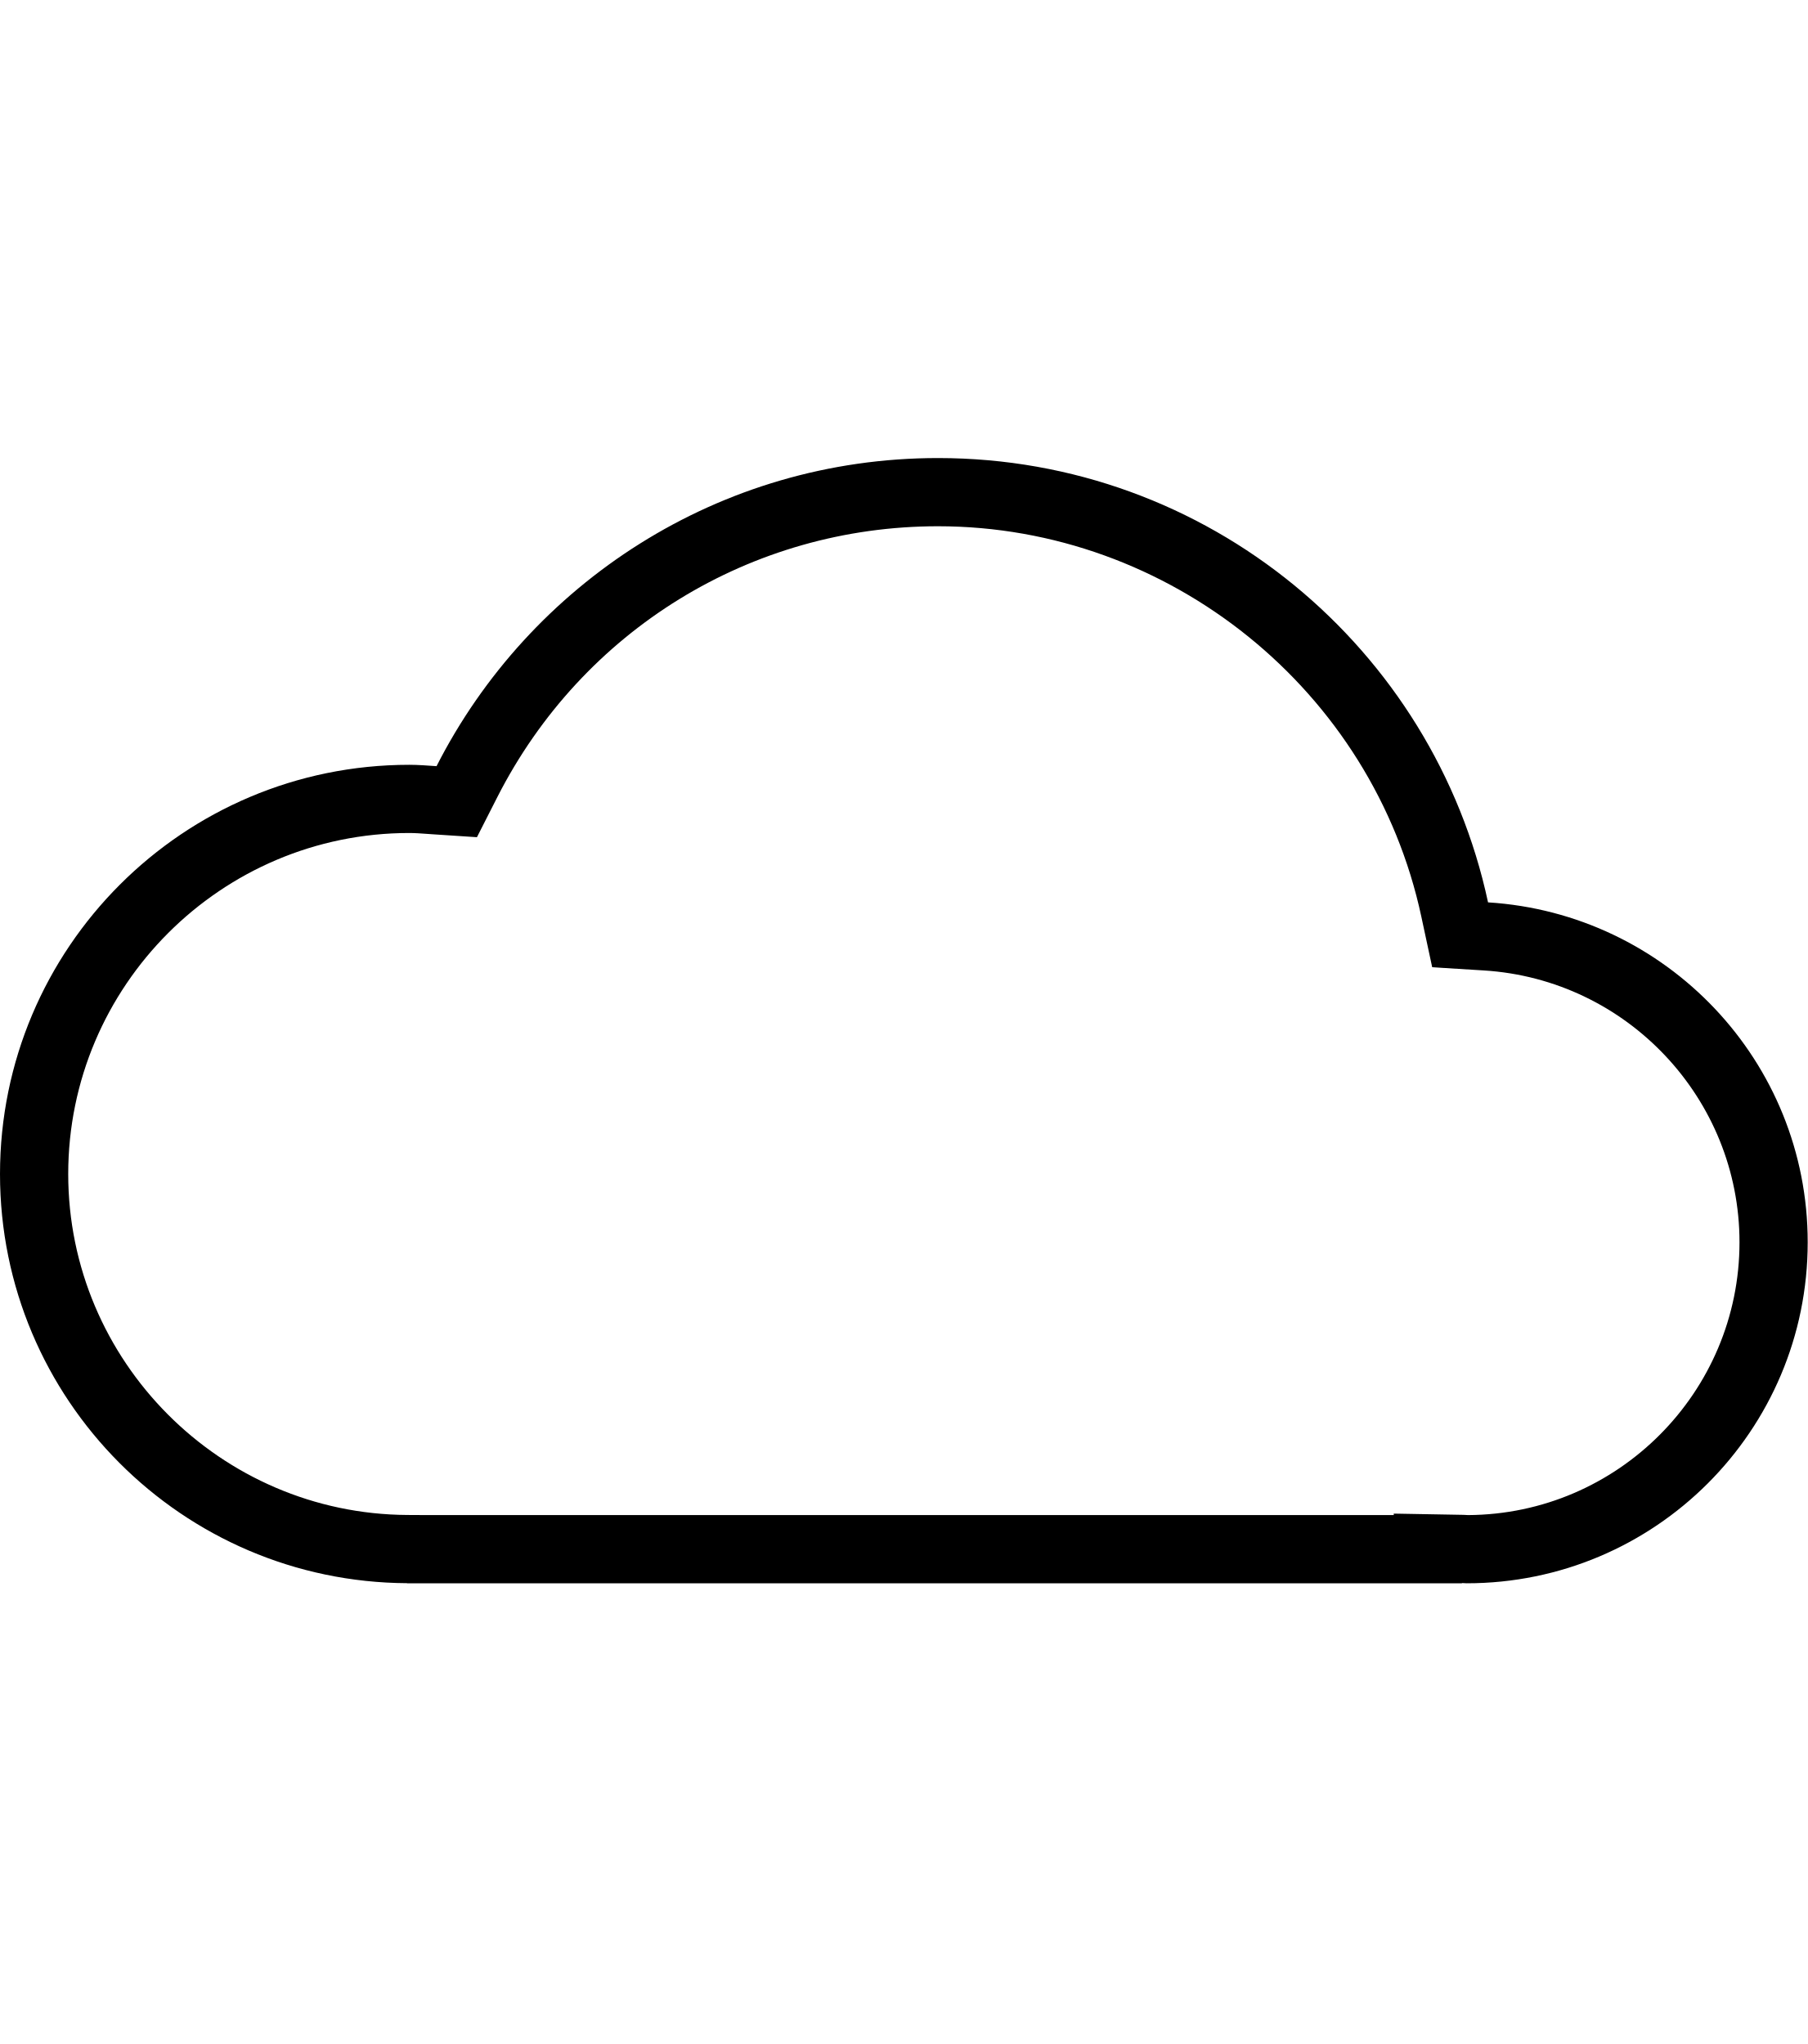
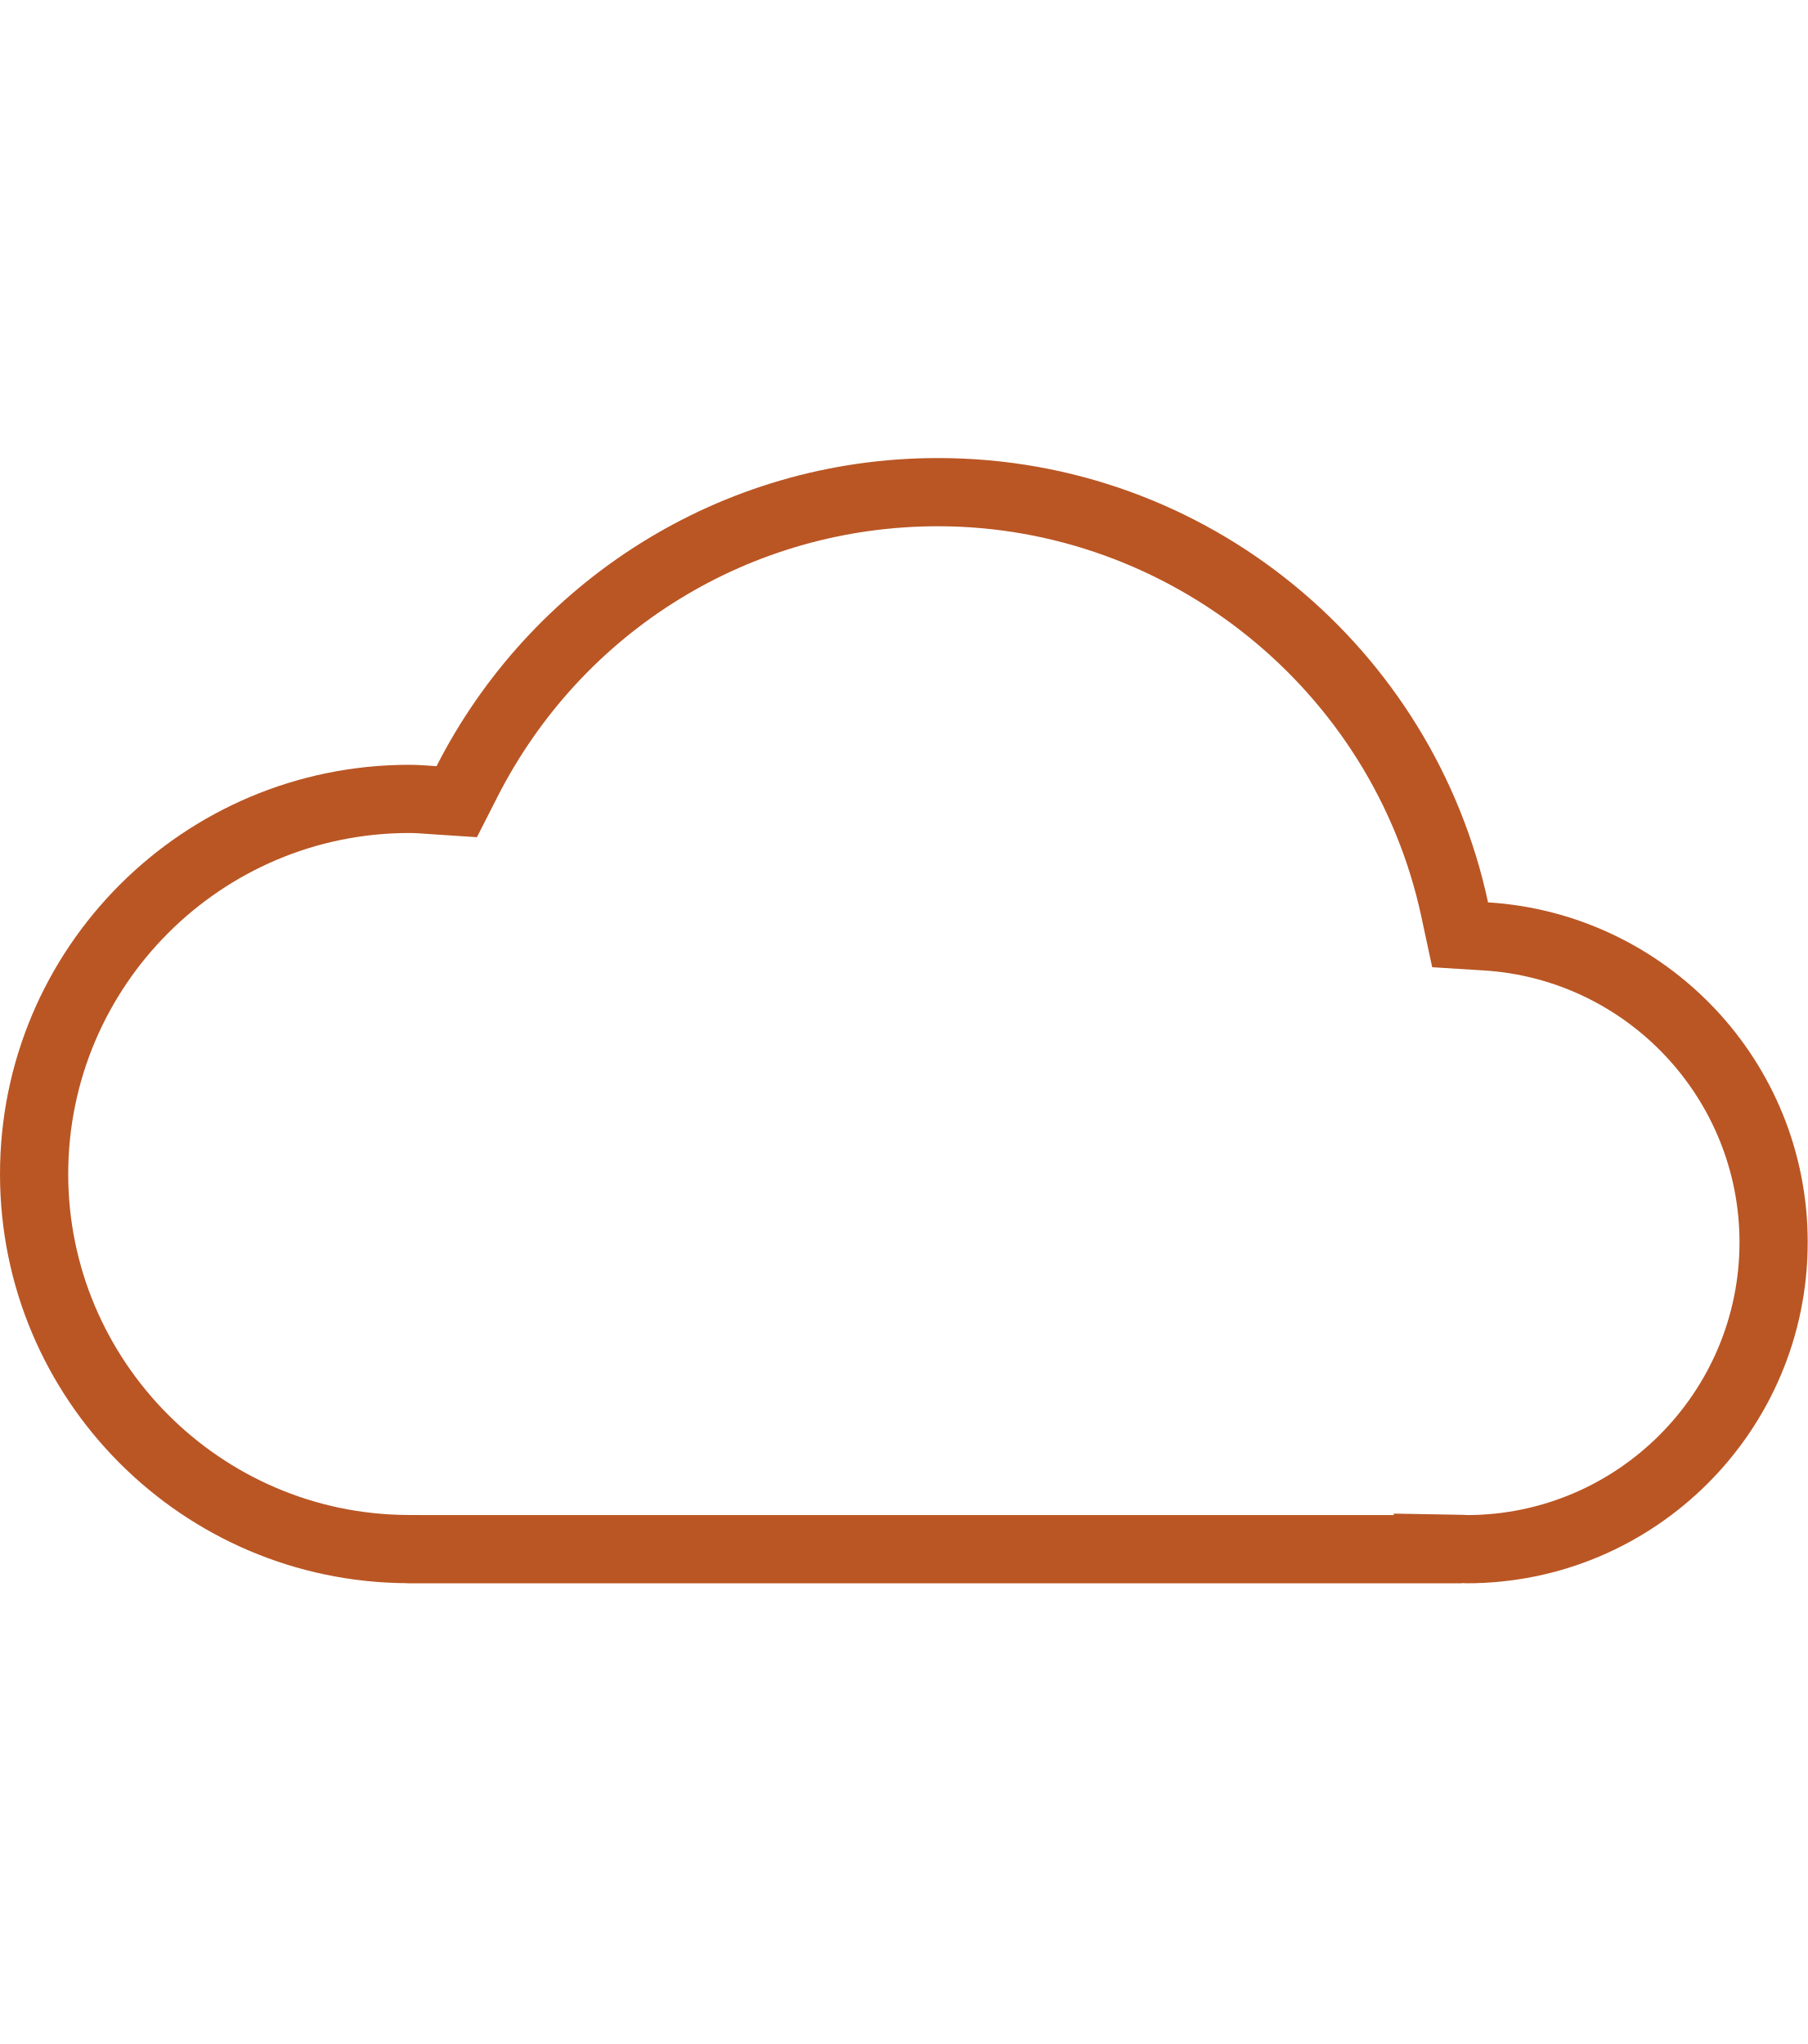
- <svg xmlns="http://www.w3.org/2000/svg" version="1.1" id="Layer_1" x="0px" y="0px" width="452.738px" height="512px" viewBox="-2.818 0 452.738 512" enable-background="new -2.818 0 452.738 512" xml:space="preserve">
+ <svg xmlns="http://www.w3.org/2000/svg" version="1.1" id="Layer_1" x="0px" y="0px" width="452.738px" fill="#BA5624" height="512px" viewBox="-2.818 0 452.738 512" enable-background="new -2.818 0 452.738 512" xml:space="preserve">
  <path d="M232.104,131.821c58.002,0,108.904,41.126,121.051,97.793l2.72,12.671l12.931,0.801  c35.903,2.236,64.033,32.143,64.033,68.088c0,37.557-30.458,68.137-67.973,68.338c-0.392-0.025-0.774-0.049-1.167-0.059  l-17.451-0.309v0.367H104.185l-4.938-0.025c-46.857-0.233-84.98-38.549-84.98-85.404c0-47.101,38.314-85.424,85.414-85.424  c1.493,0,2.961,0.118,4.43,0.218l1.276,0.091l11.245,0.742l5.106-10.044C143.034,157.814,185.32,131.821,232.104,131.821   M232.104,114.736c-54.867,0-102.309,31.416-125.59,77.181c-2.27-0.151-4.529-0.342-6.832-0.342  c-56.609,0-102.499,45.89-102.499,102.508c0,56.44,45.614,102.205,101.981,102.489v0.024H363.33v-0.059  c0.393,0.008,0.776,0.059,1.169,0.059c47.164,0,85.421-38.239,85.421-85.423c0-45.363-35.403-82.362-80.058-85.14  C356.231,162.436,299.757,114.736,232.104,114.736L232.104,114.736z" />
</svg>
